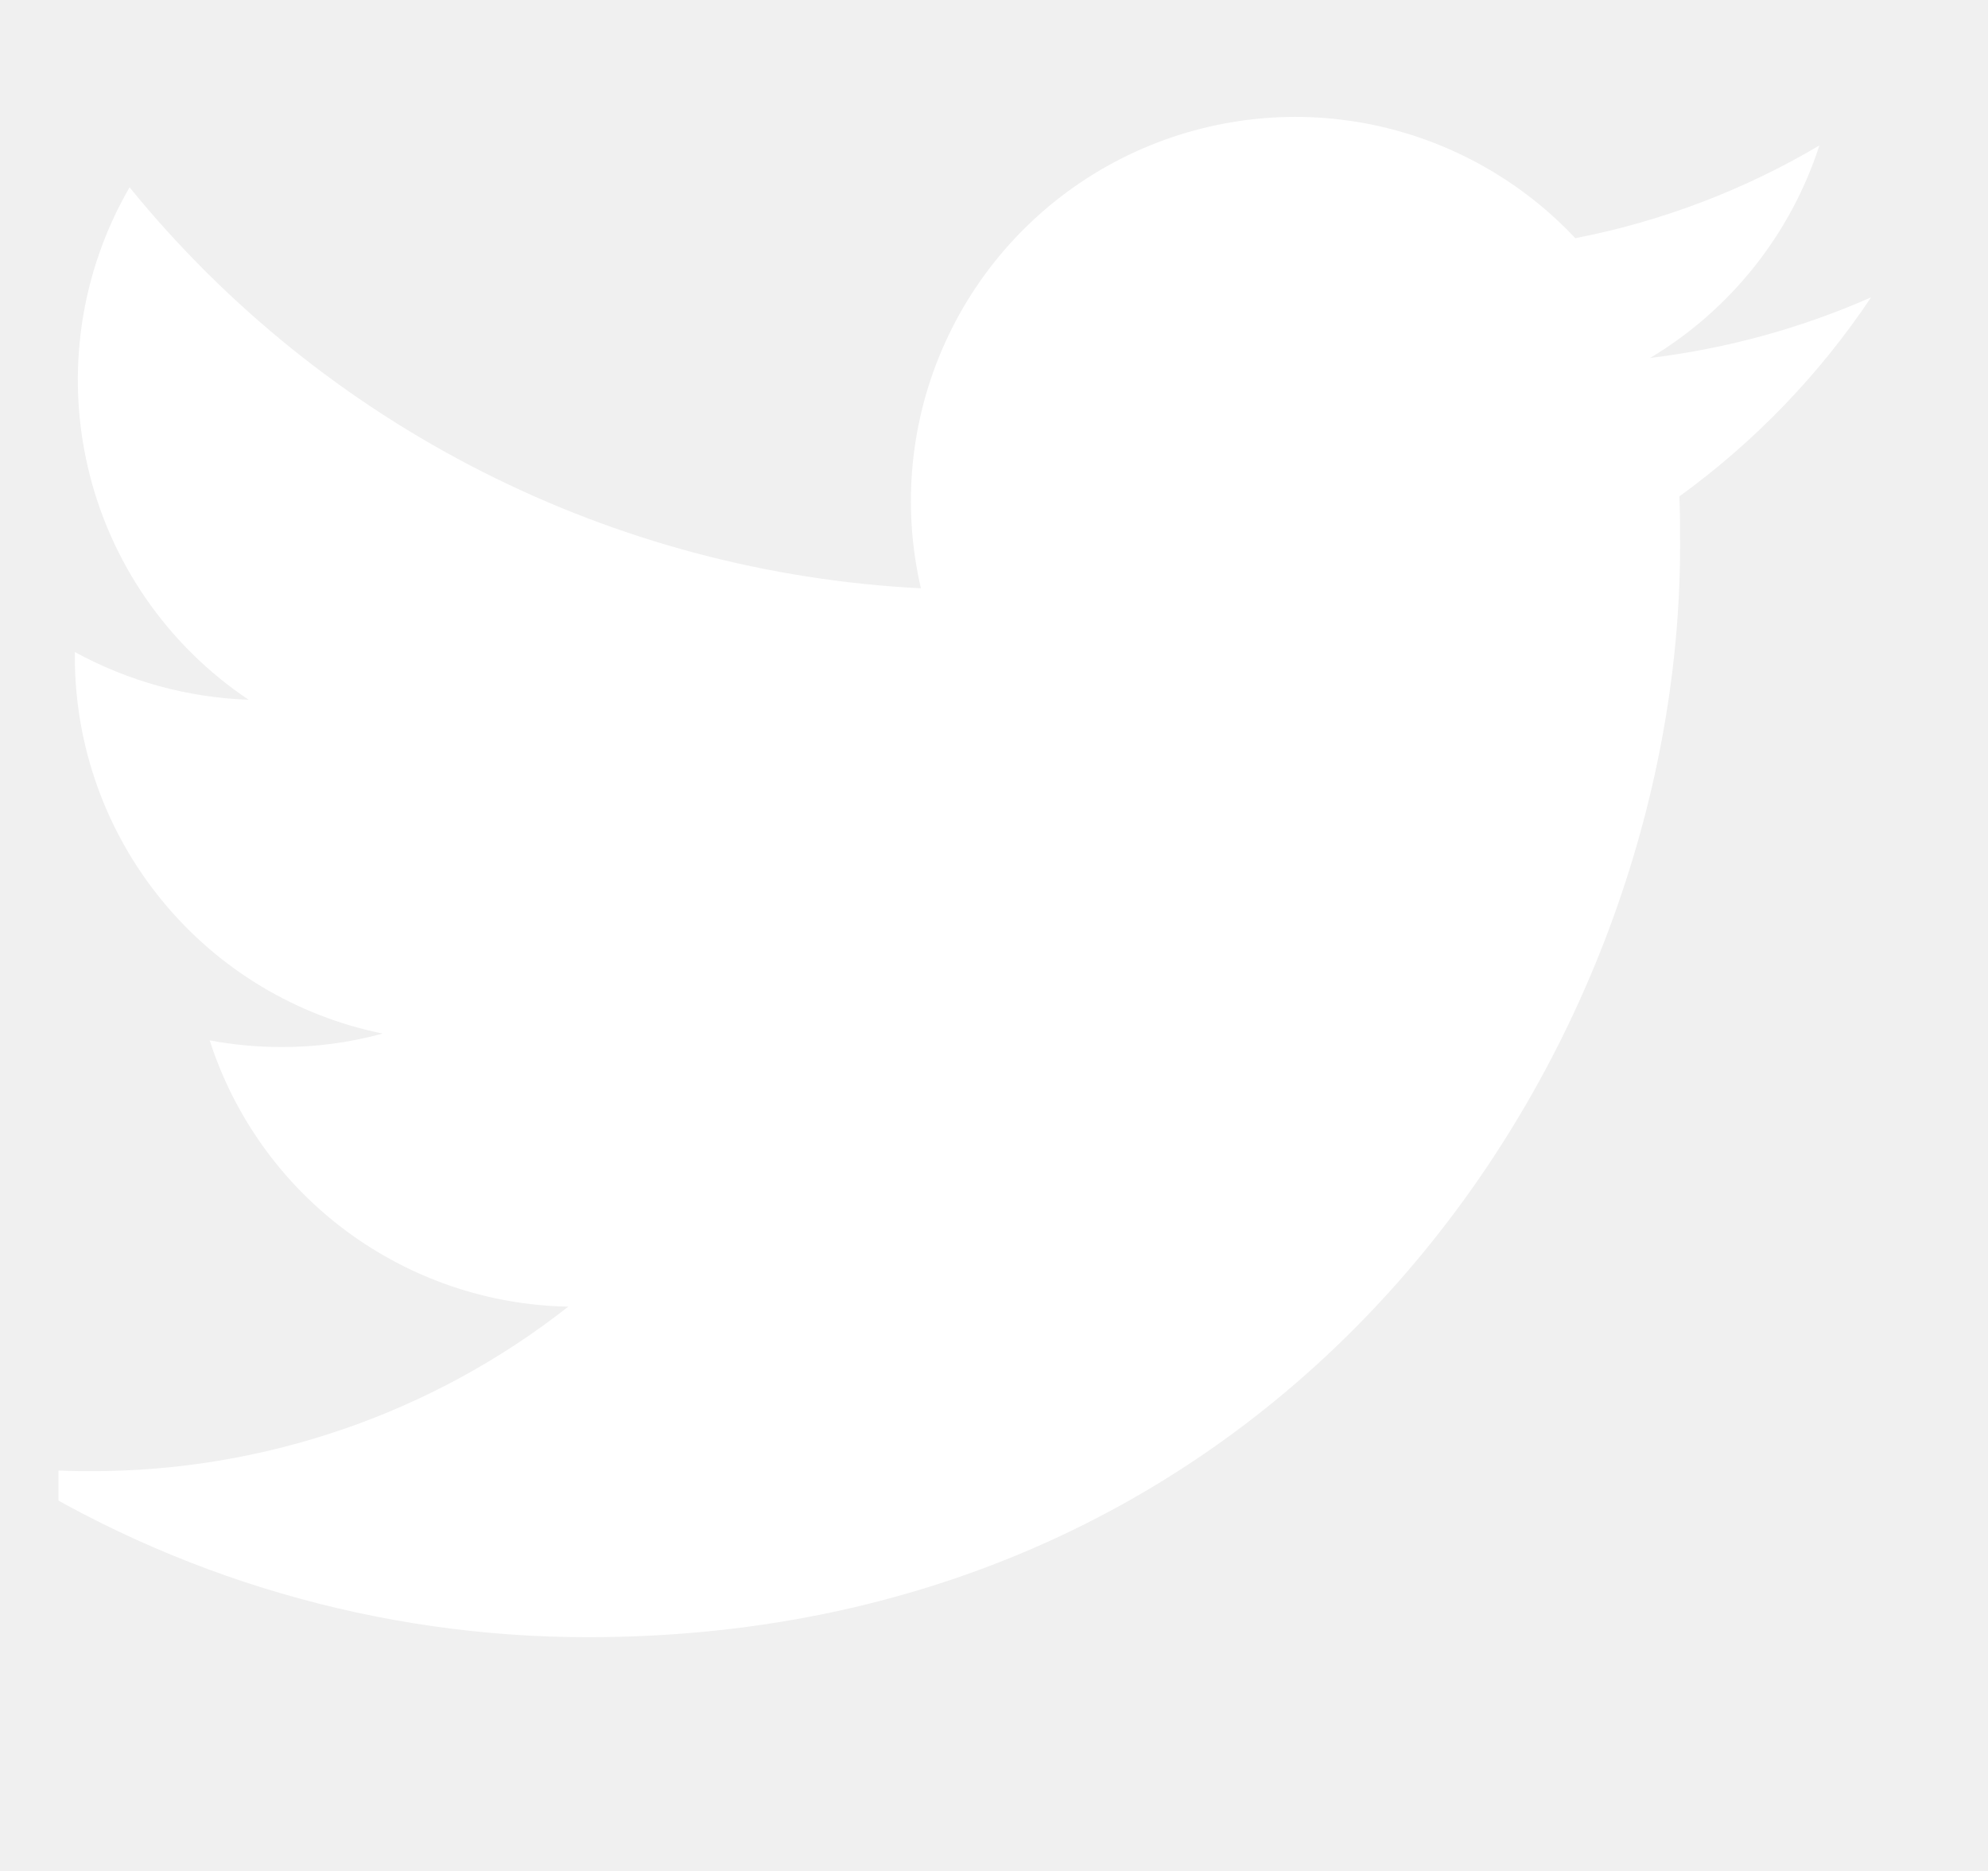
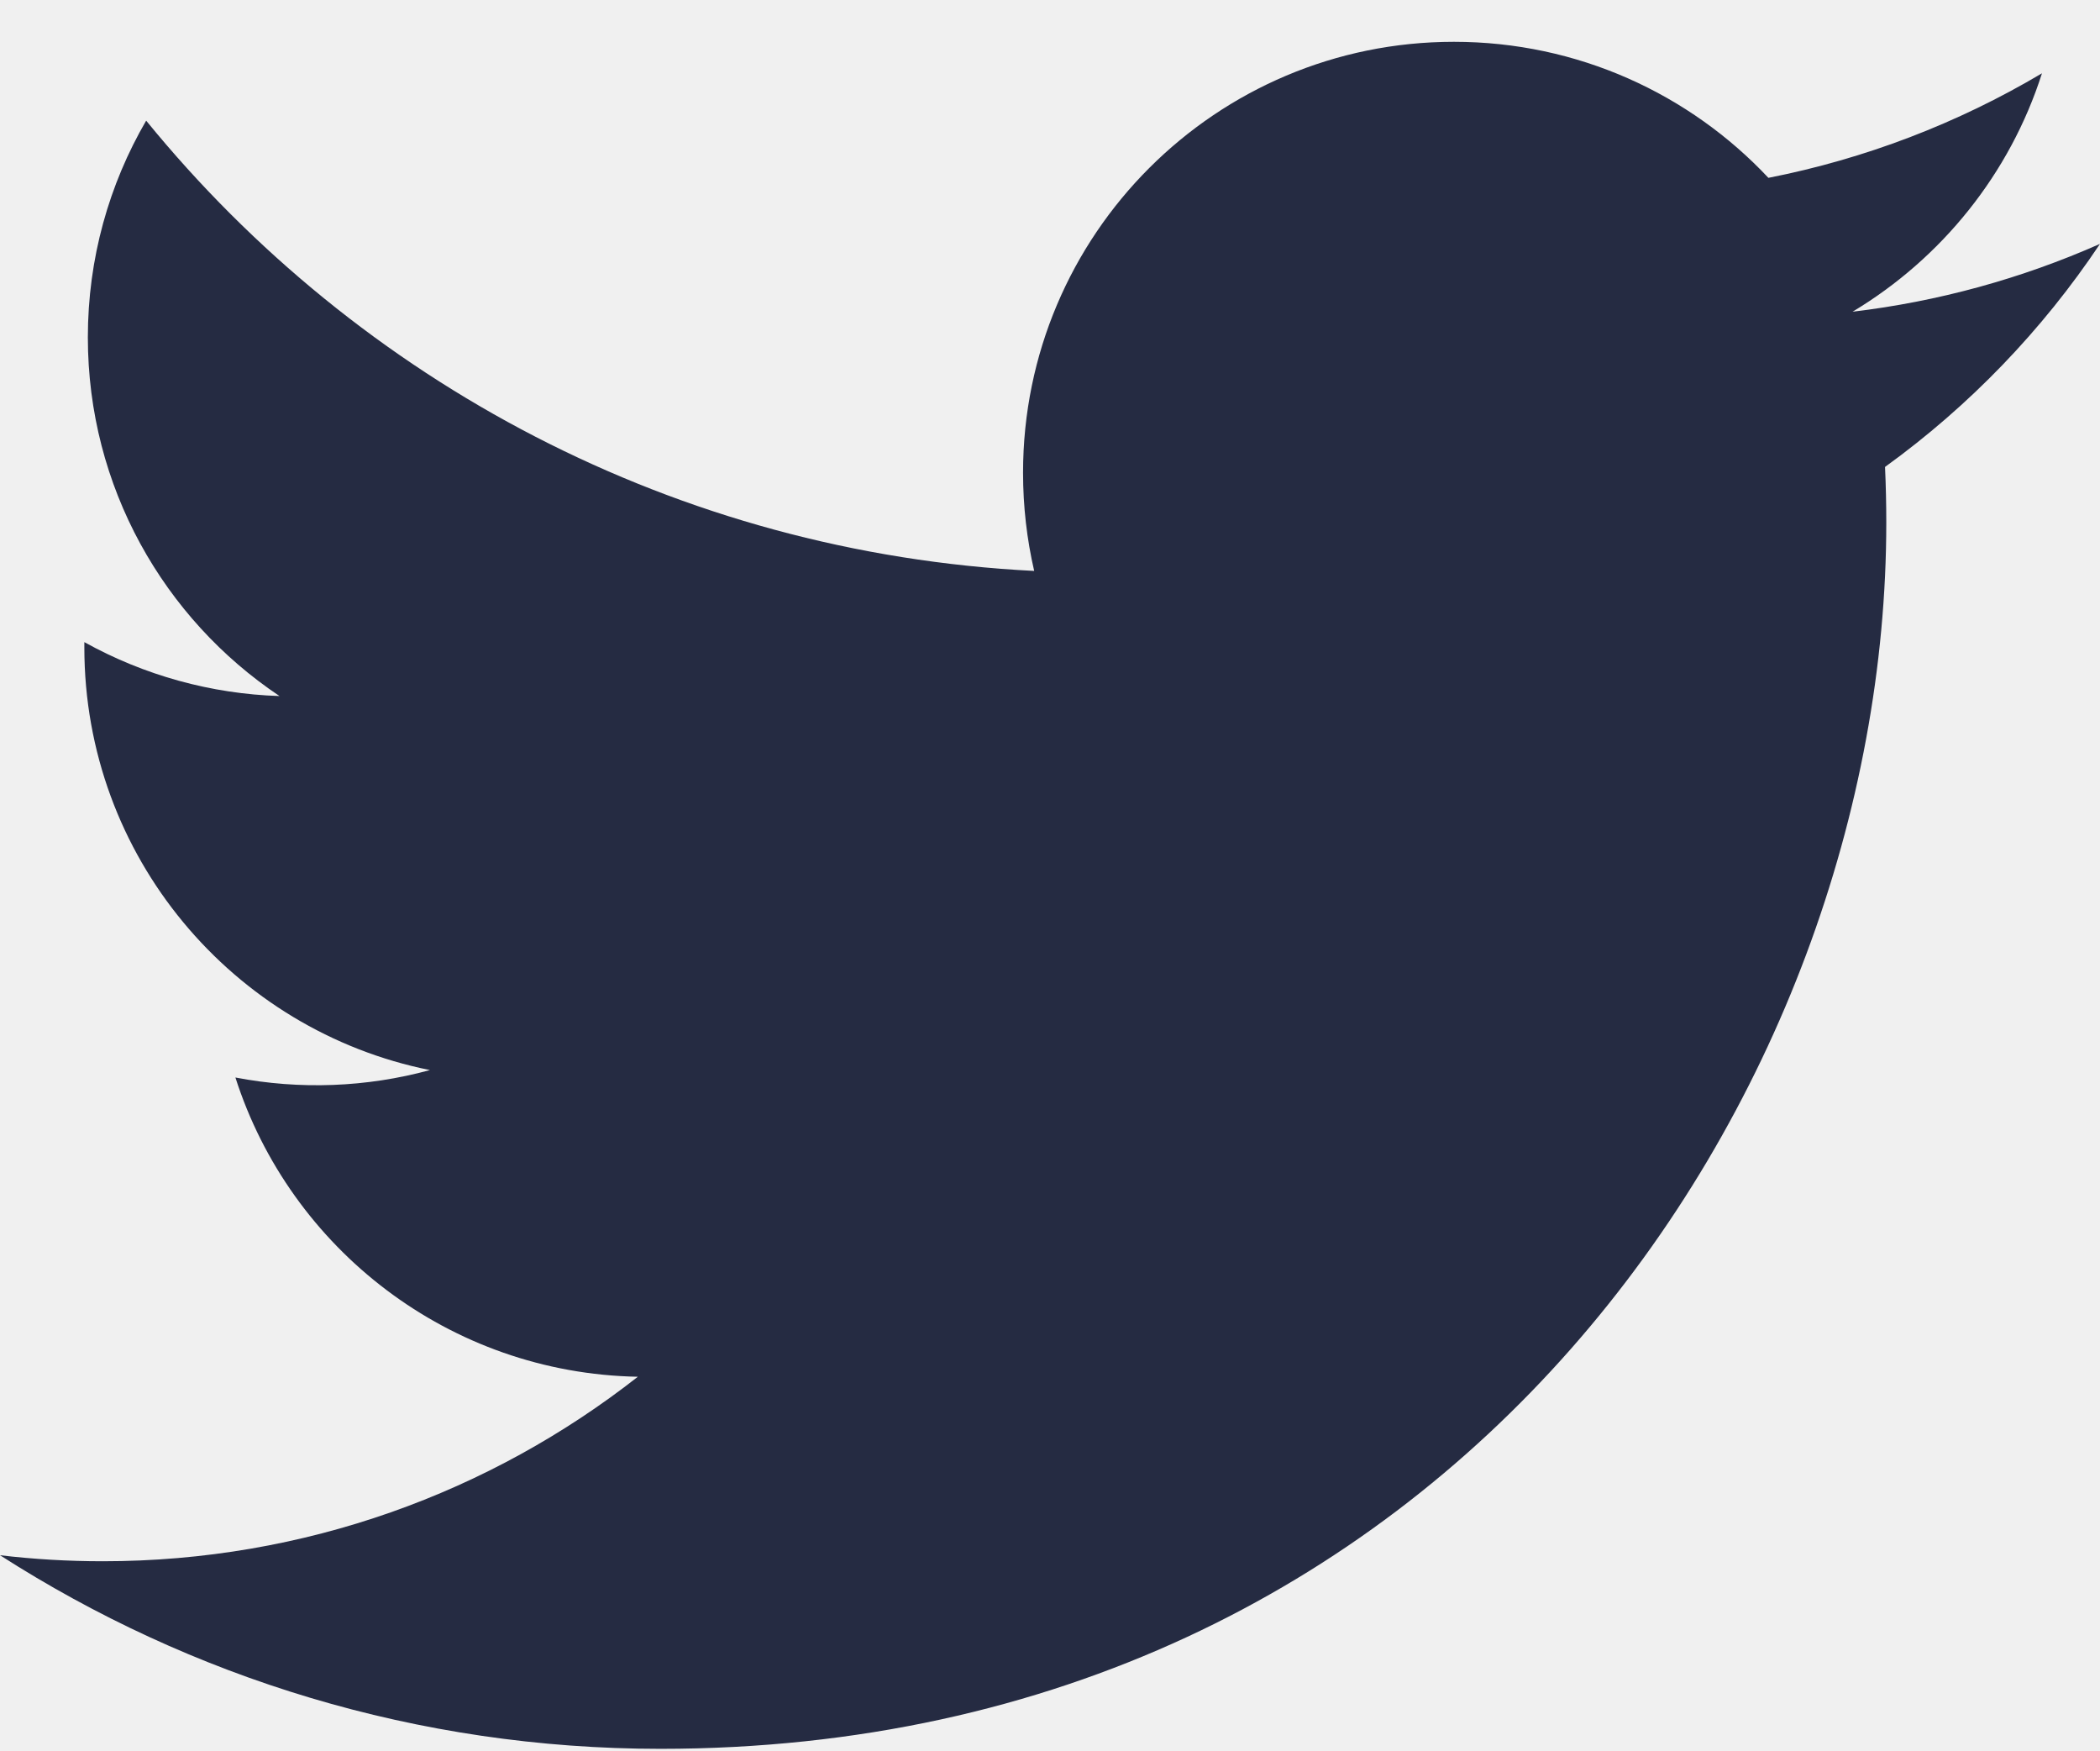
- <svg xmlns="http://www.w3.org/2000/svg" width="17" height="16" viewBox="0 0 17 16" fill="none">
-   <g clip-path="url(#clip0_1_4954)">
-     <path d="M5.026 14.001C11.064 14.001 14.367 8.998 14.367 4.667C14.367 4.527 14.367 4.385 14.361 4.245C15.004 3.779 15.559 3.203 16 2.543C15.399 2.808 14.763 2.982 14.111 3.061C14.797 2.65 15.312 2.005 15.558 1.244C14.913 1.626 14.207 1.894 13.471 2.037C12.976 1.51 12.321 1.161 11.608 1.043C10.895 0.926 10.163 1.048 9.525 1.389C8.888 1.73 8.381 2.271 8.082 2.93C7.784 3.588 7.711 4.327 7.875 5.031C6.57 4.965 5.293 4.626 4.127 4.035C2.961 3.445 1.933 2.616 1.108 1.602C0.689 2.325 0.562 3.18 0.751 3.994C0.94 4.808 1.431 5.519 2.126 5.984C1.606 5.966 1.097 5.826 0.64 5.576V5.621C0.641 6.378 0.903 7.112 1.383 7.698C1.862 8.285 2.53 8.688 3.272 8.839C2.99 8.916 2.699 8.955 2.407 8.954C2.201 8.954 1.995 8.935 1.793 8.897C2.003 9.549 2.411 10.119 2.961 10.527C3.511 10.935 4.175 11.162 4.86 11.174C3.697 12.088 2.259 12.583 0.78 12.581C0.519 12.582 0.259 12.567 0 12.536C1.502 13.493 3.245 14.001 5.026 14.001Z" fill="white" />
+ <svg xmlns="http://www.w3.org/2000/svg" width="30" height="25" viewBox="0 0 30 25" fill="none">
+   <g clip-path="url(#clip0_232_866)">
+     <path d="M30 3.483C28.877 3.98 27.685 4.307 26.465 4.452C27.736 3.69 28.712 2.484 29.171 1.047C27.963 1.764 26.641 2.269 25.263 2.54C24.14 1.344 22.541 0.597 20.77 0.597C17.371 0.597 14.615 3.352 14.615 6.751C14.615 7.234 14.67 7.704 14.774 8.154C9.659 7.897 5.124 5.447 2.088 1.723C1.559 2.632 1.255 3.69 1.255 4.818C1.255 6.953 2.342 8.837 3.993 9.941C3.016 9.91 2.06 9.646 1.205 9.171C1.205 9.196 1.205 9.222 1.205 9.248C1.205 12.23 3.327 14.718 6.142 15.283C5.236 15.53 4.285 15.566 3.363 15.389C4.146 17.834 6.419 19.613 9.112 19.663C7.006 21.314 4.352 22.298 1.468 22.298C0.971 22.298 0.482 22.269 0 22.212C2.724 23.958 5.959 24.977 9.435 24.977C20.756 24.977 26.947 15.598 26.947 7.465C26.947 7.198 26.941 6.933 26.929 6.669C28.134 5.798 29.174 4.719 30 3.483Z" fill="#252B42" />
  </g>
  <defs>
-     <clipPath id="clip0_1_4954">
-       <rect width="16" height="16" fill="white" transform="translate(0.5)" />
+     <clipPath id="clip0_232_866">
+       <rect width="30" height="24.492" fill="white" transform="translate(0 0.5)" />
    </clipPath>
  </defs>
</svg>
